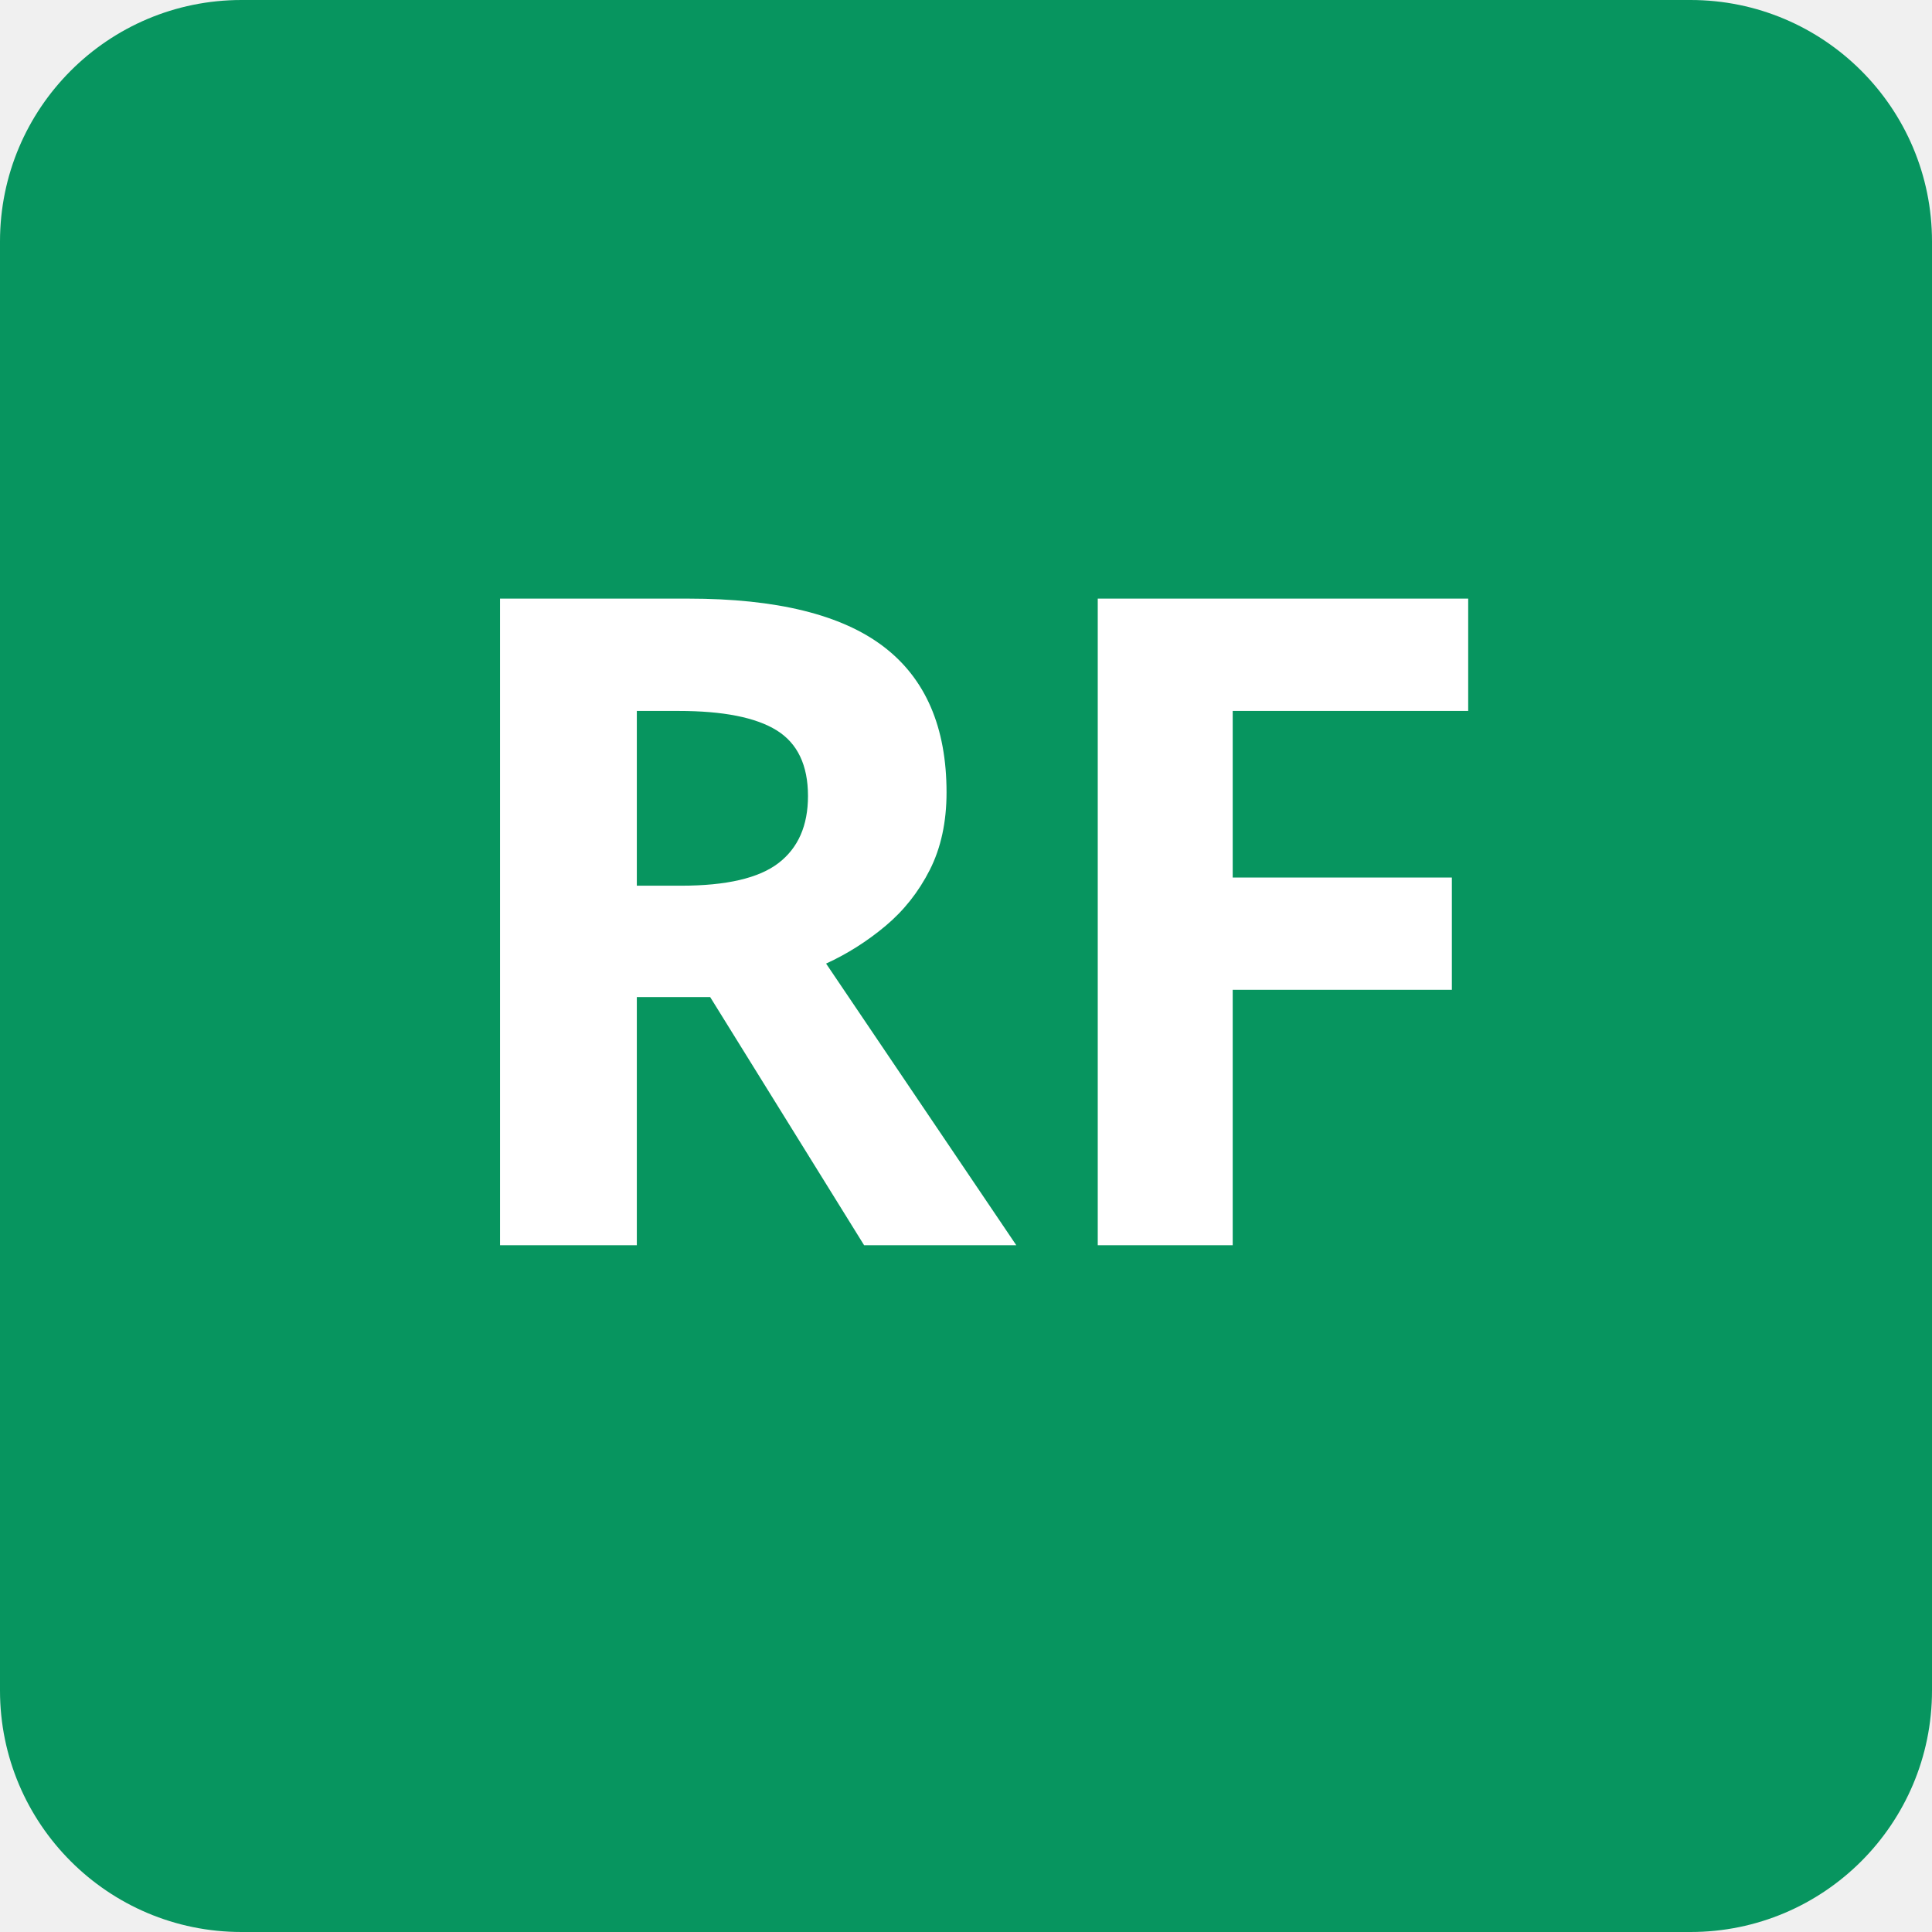
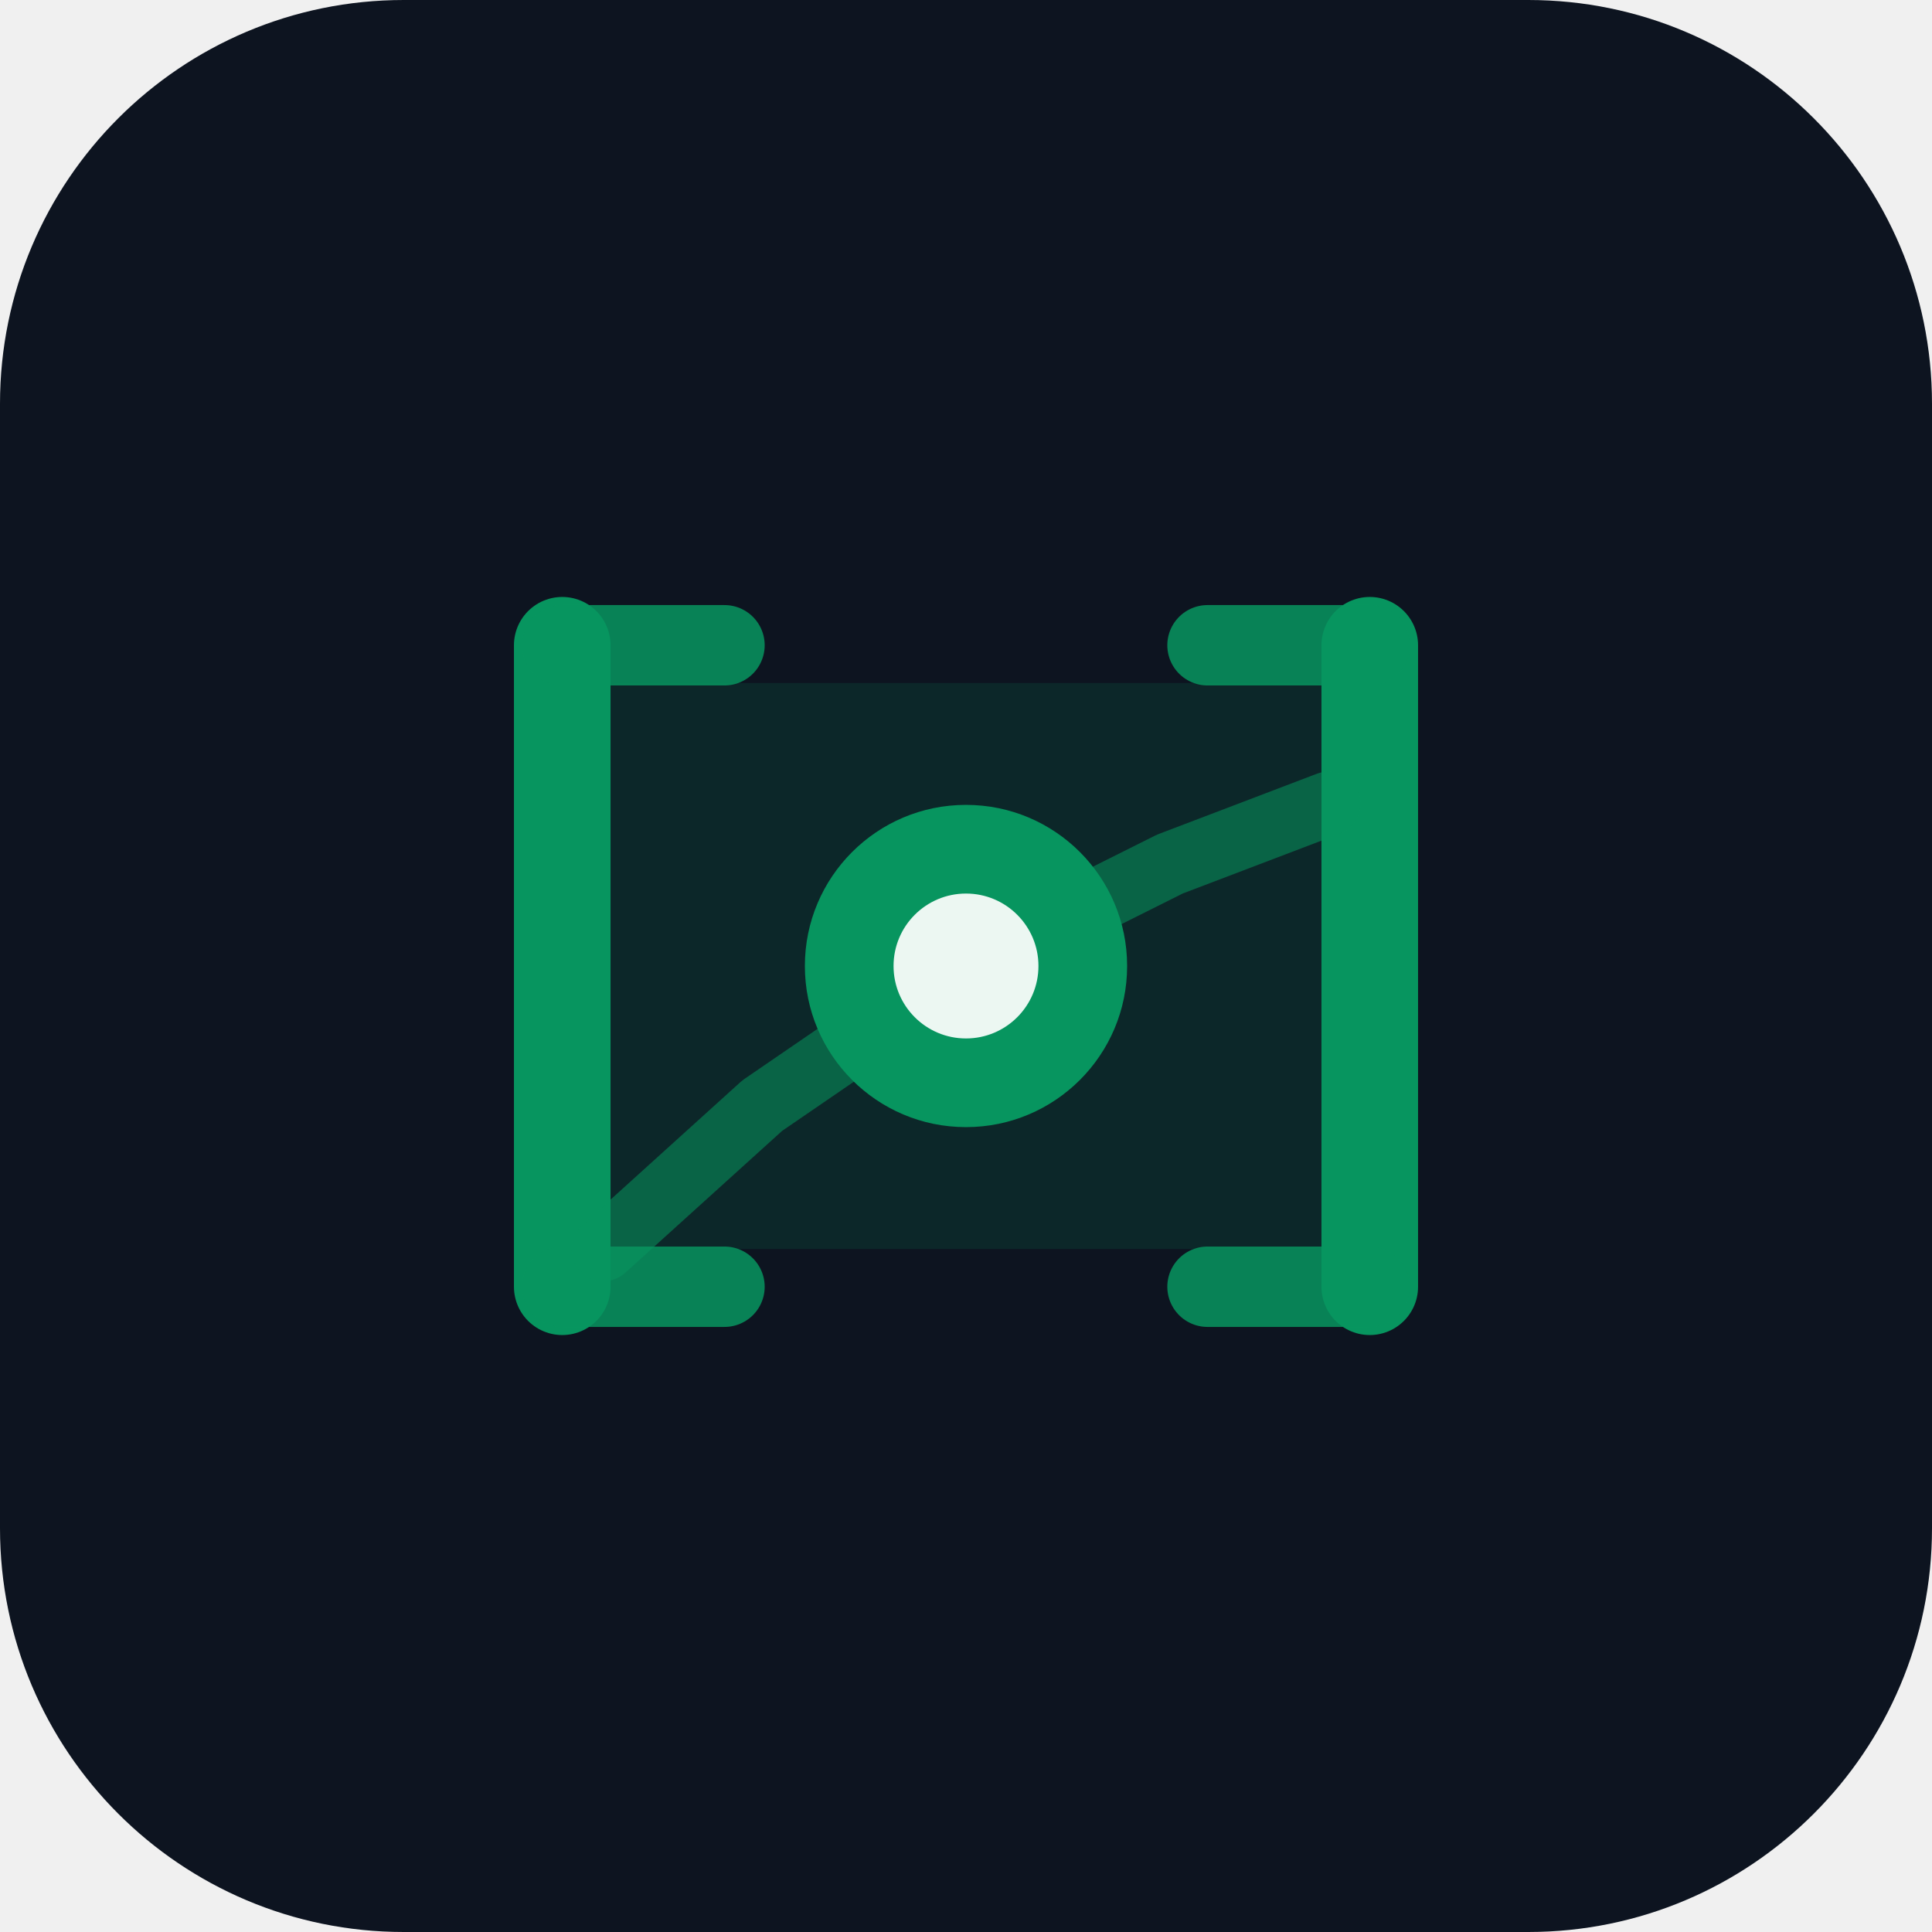
<svg xmlns="http://www.w3.org/2000/svg" width="512" height="512" viewBox="0 0 512 512">
-   <rect width="512" height="512" rx="64" fill="#07955F" />
-   <text x="256" y="330" font-family="system-ui, sans-serif" font-size="240" font-weight="800" fill="white" text-anchor="middle">RF</text>
+   <rect width="512" height="512" rx="107" fill="#0D1420" />
+   <rect x="139" y="181" width="234" height="150" rx="27" fill="#07955F" opacity="0.15" />
+   <line x1="149" y1="171" x2="149" y2="341" stroke="#07955F" stroke-width="25.6" stroke-linecap="round" />
+   <line x1="149" y1="171" x2="192" y2="171" stroke="#07955F" stroke-width="21.3" stroke-linecap="round" opacity="0.85" />
+   <line x1="149" y1="341" x2="192" y2="341" stroke="#07955F" stroke-width="21.3" stroke-linecap="round" opacity="0.85" />
+   <line x1="363" y1="171" x2="363" y2="341" stroke="#07955F" stroke-width="25.6" stroke-linecap="round" />
+   <line x1="363" y1="171" x2="320" y2="171" stroke="#07955F" stroke-width="21.3" stroke-linecap="round" opacity="0.85" />
+   <line x1="363" y1="341" x2="320" y2="341" stroke="#07955F" stroke-width="21.3" stroke-linecap="round" opacity="0.85" />
+   <polyline points="160,331 202,293 256,256 310,229 352,213" stroke="#07955F" stroke-width="17" stroke-linecap="round" stroke-linejoin="round" fill="none" opacity="0.55" />
+   <circle cx="256" cy="256" r="42.7" fill="#07955F" />
+   <circle cx="256" cy="256" r="19.2" fill="white" opacity="0.92" />
</svg>
